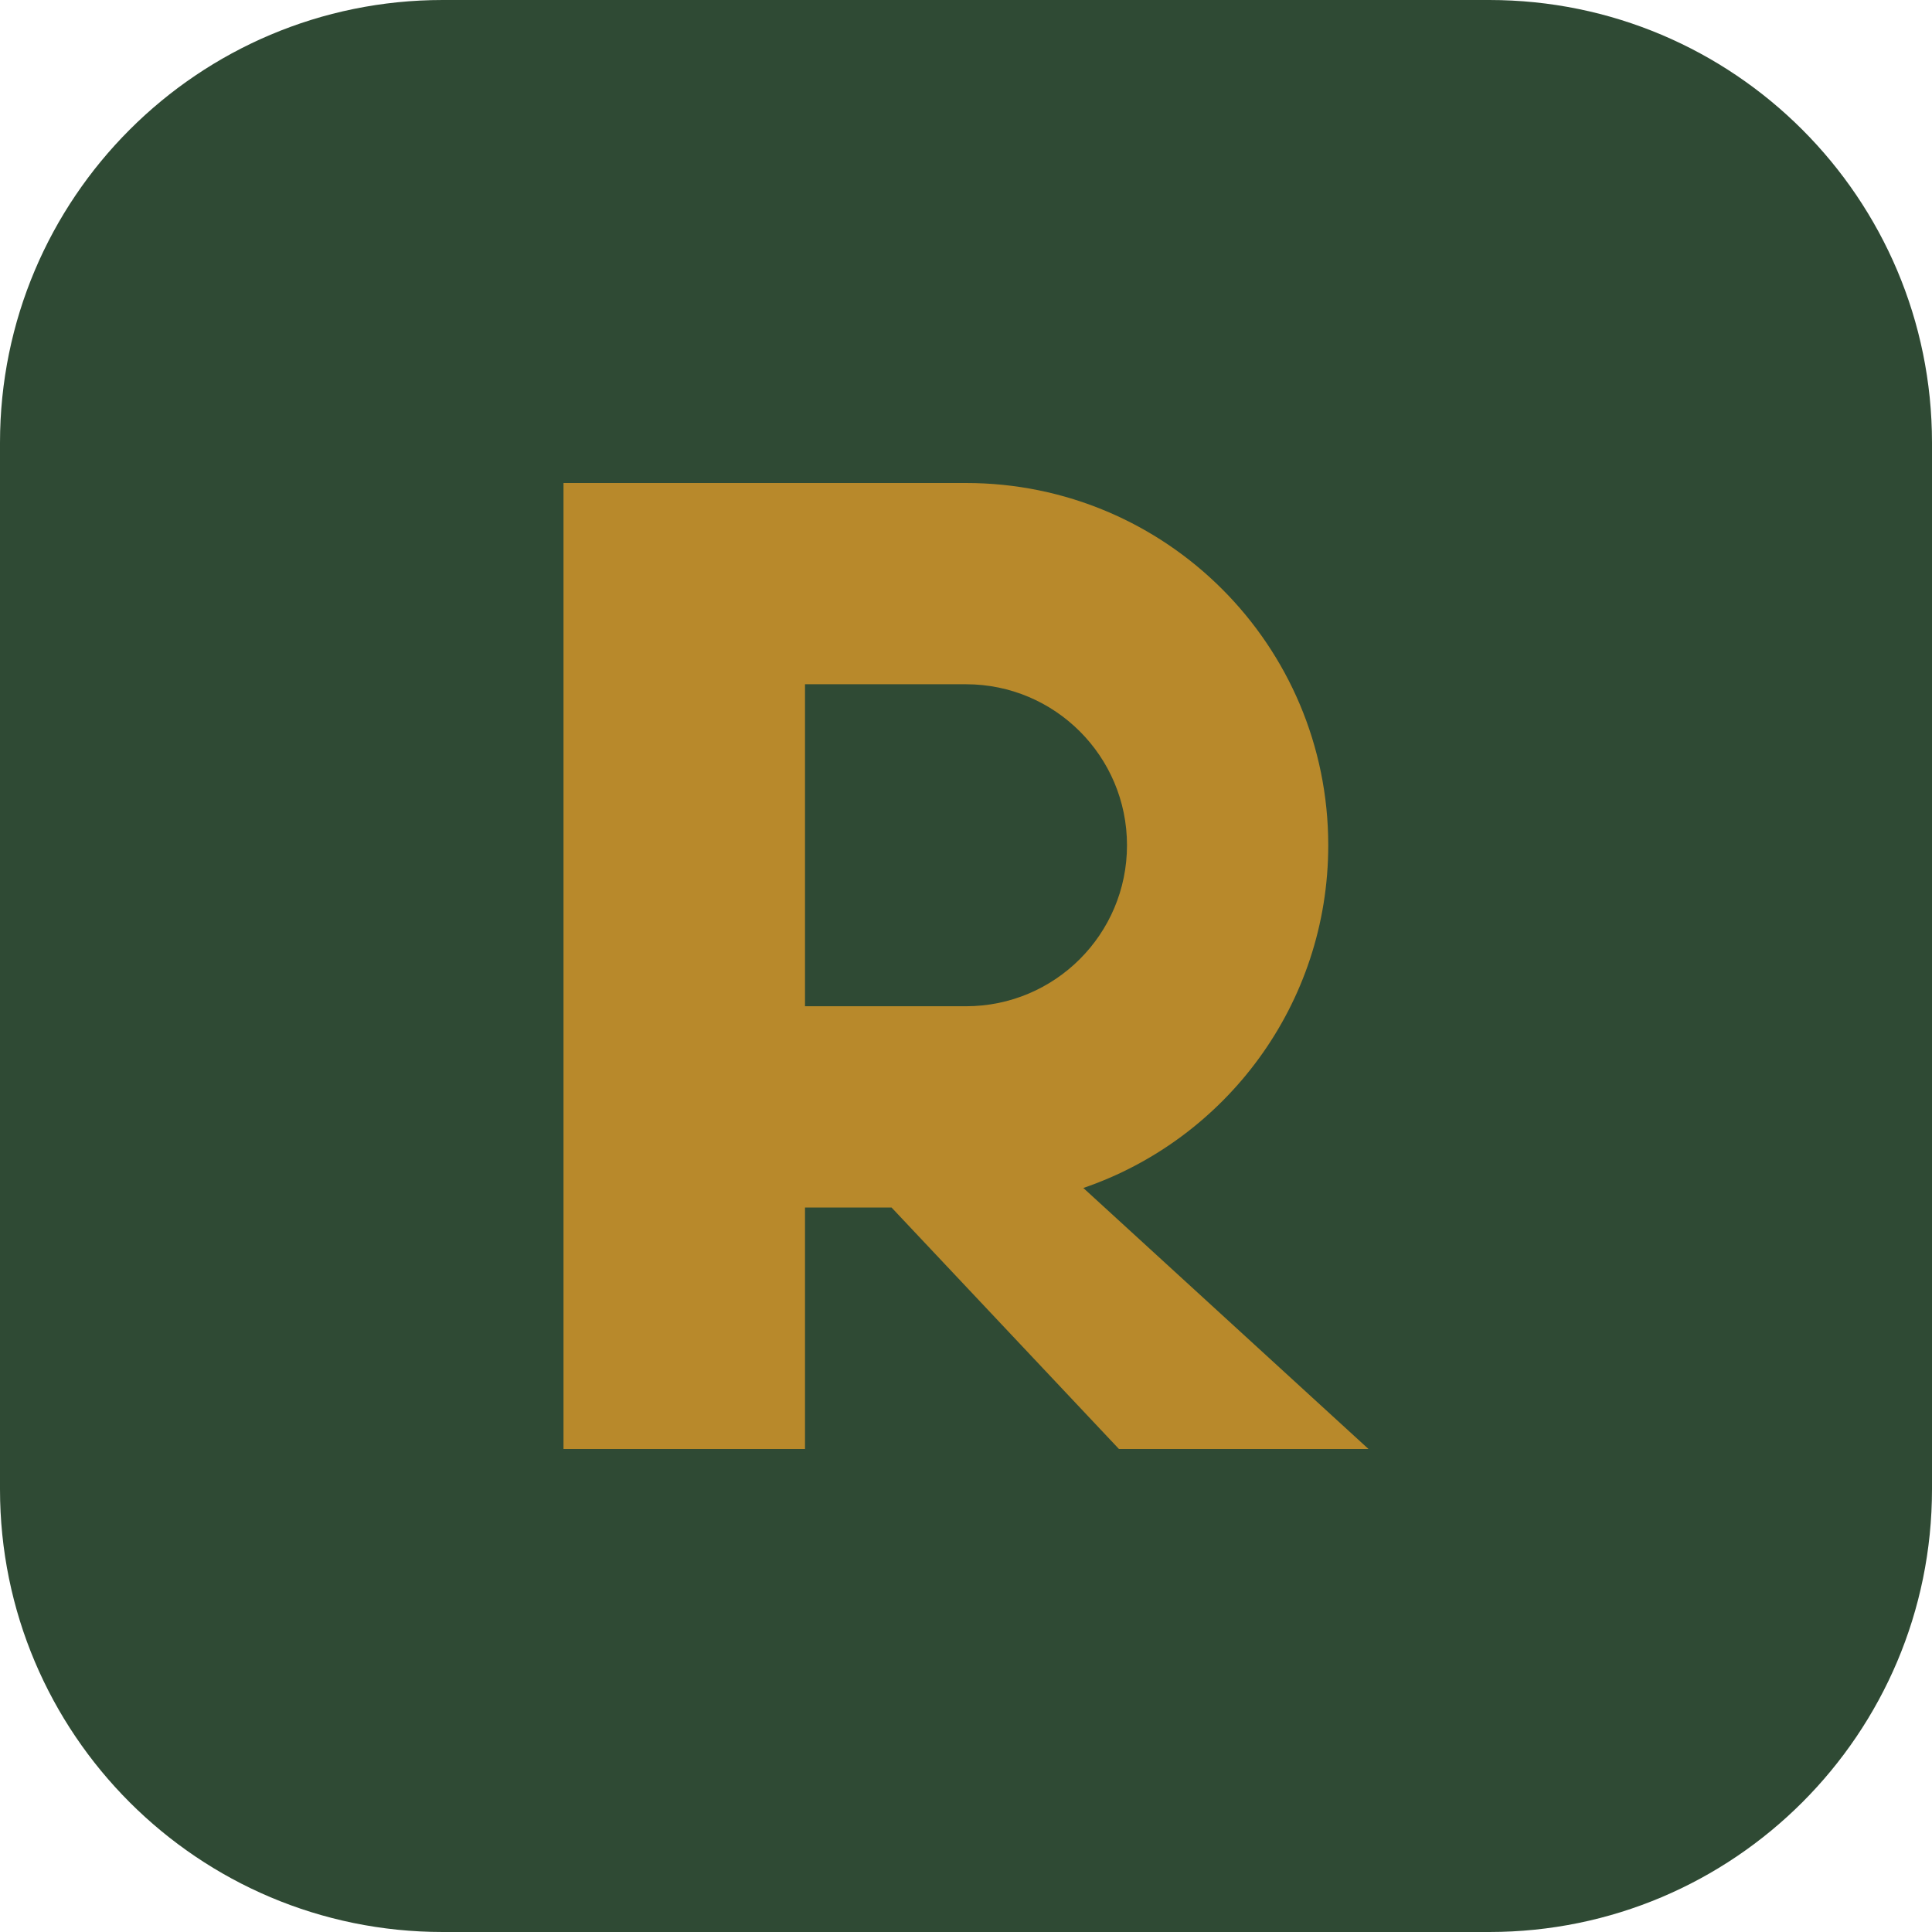
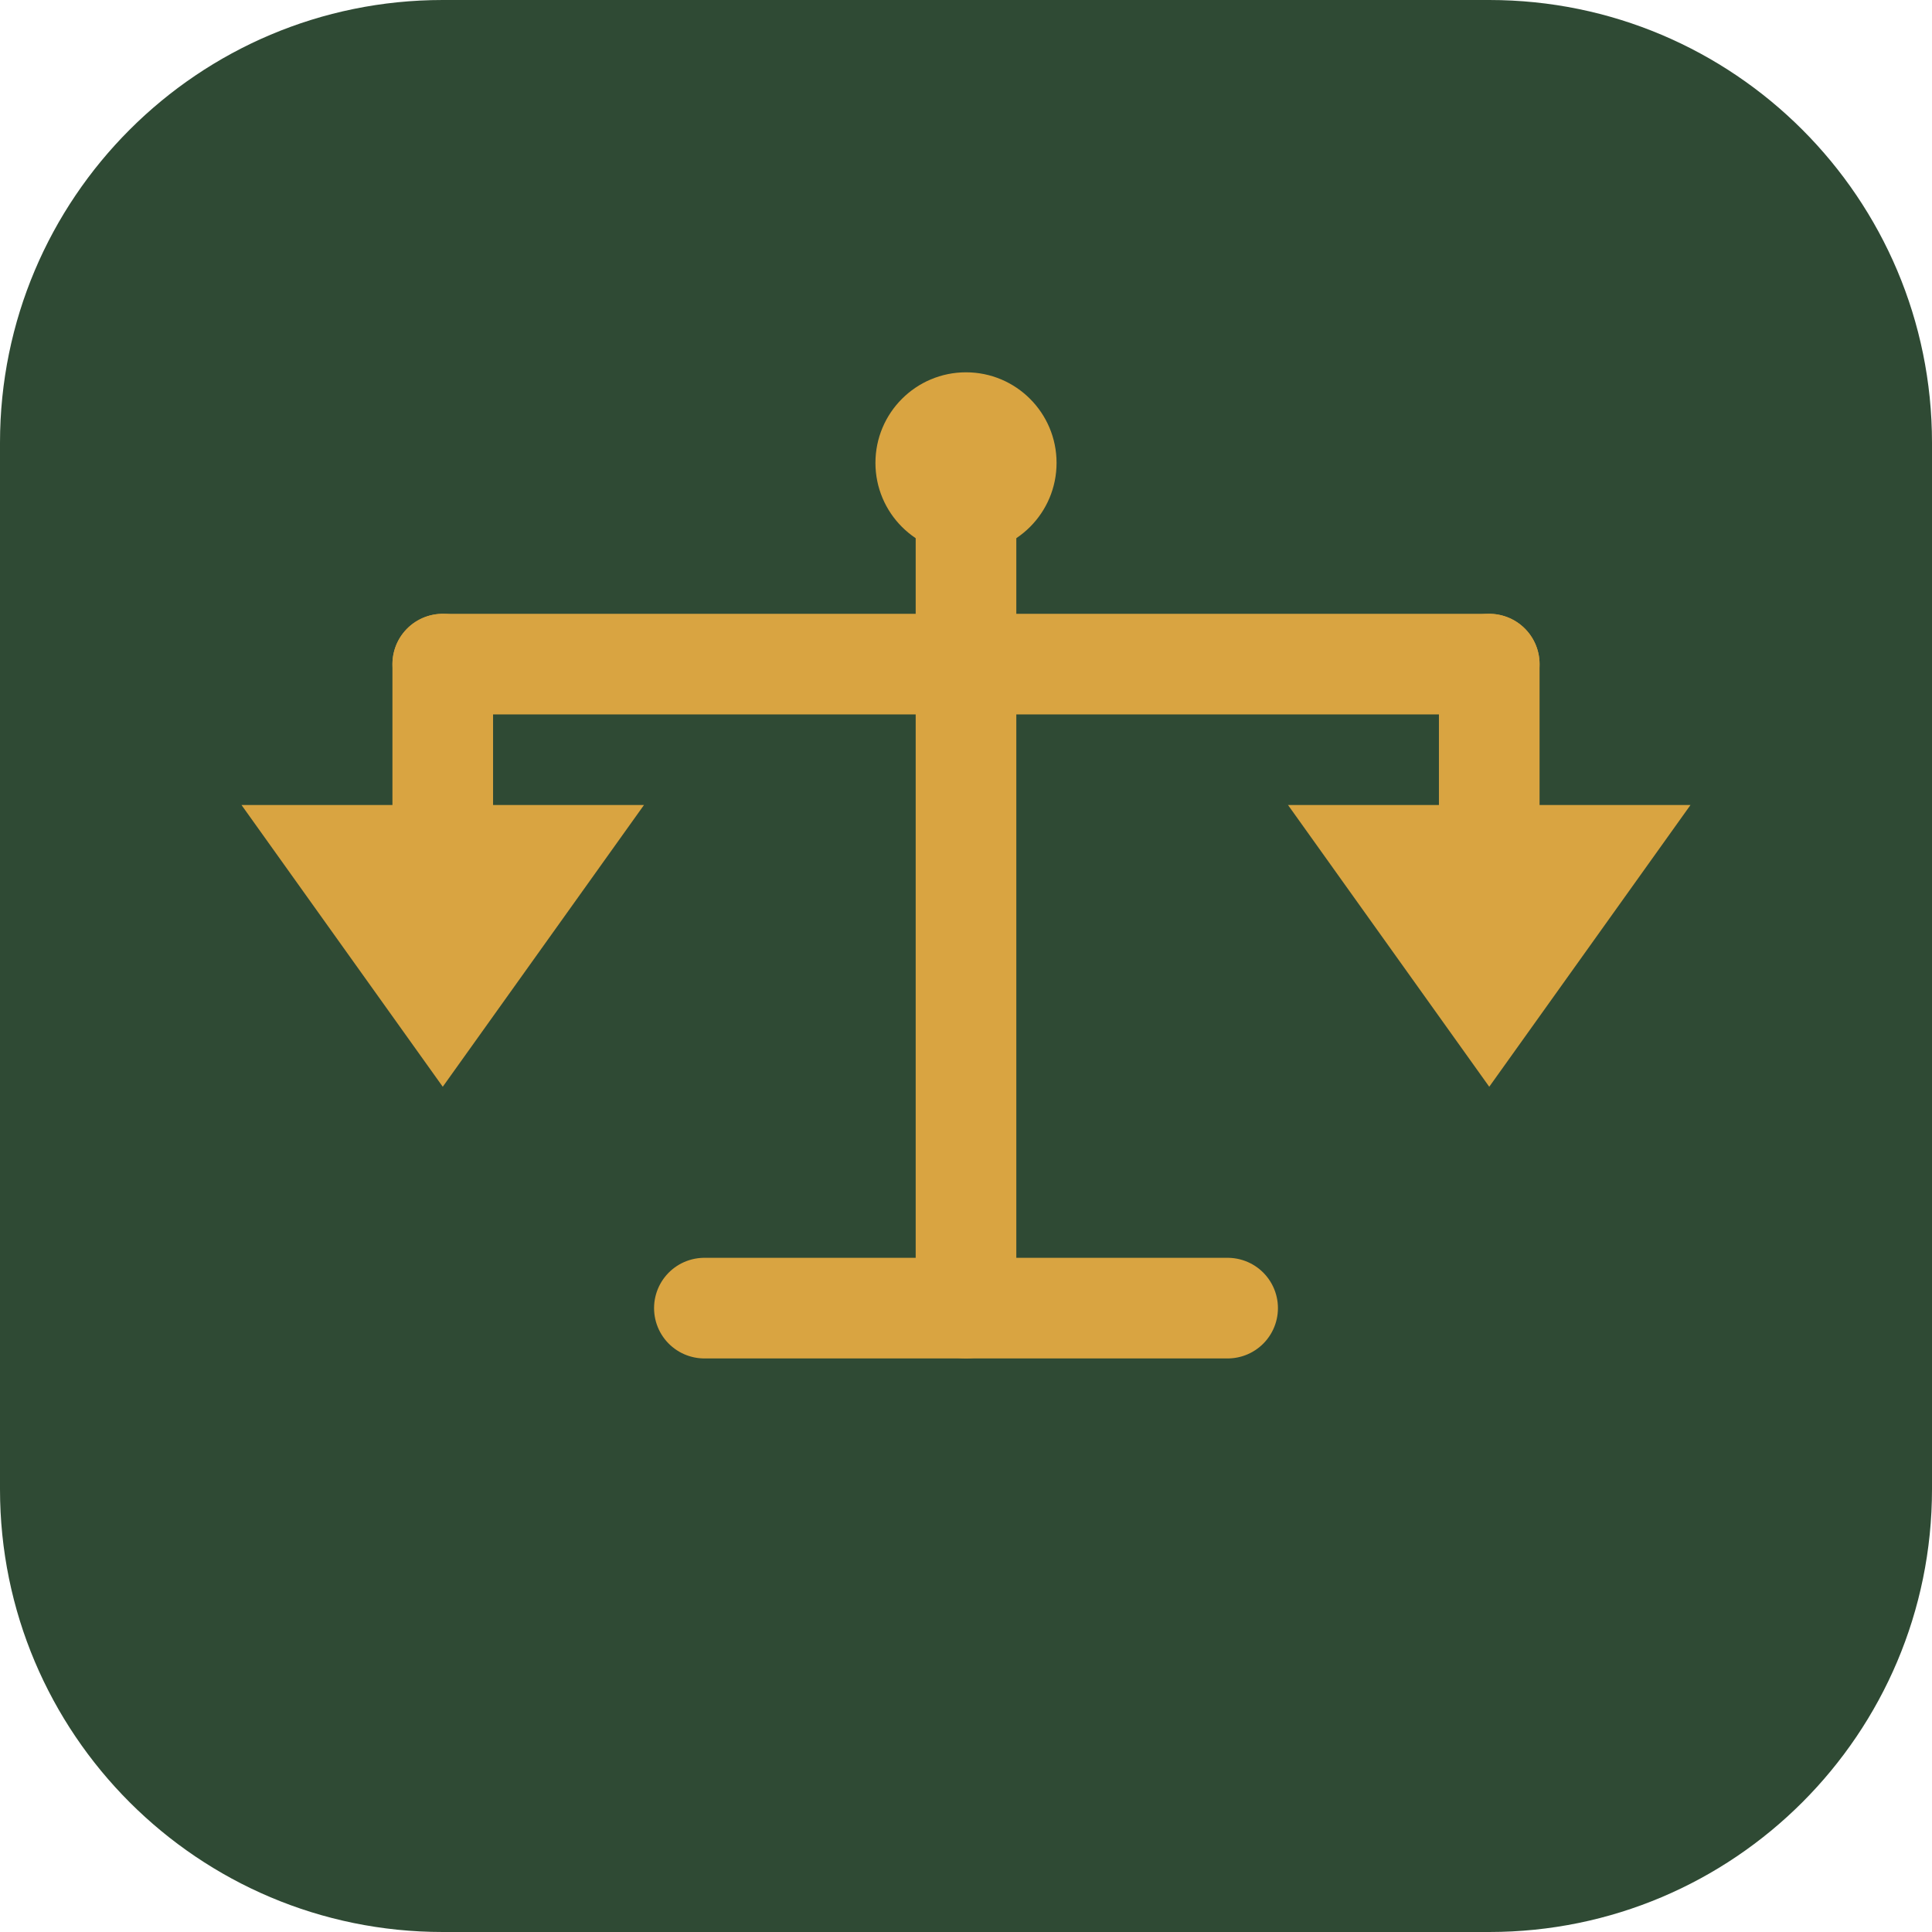
<svg xmlns="http://www.w3.org/2000/svg" viewBox="0 0 96 96" width="96" height="96">
  <rect width="96" height="96" rx="22" fill="#2F4A34" />
-   <path d="M28 24h20c9.94 0 18 8.06 18 18 0 7.9-5.09 14.61-12.17 17.03L68 72H55.6L44.3 60H40v12H28V24zm12 10v16h8a8 8 0 0 0 0-16h-8z" fill="#B8892B" />
+   <g stroke="#D9A441" stroke-width="5" stroke-linecap="round" fill="none">
+     <path d="M48 25v40" />
+     <path d="M22 33h52" />
+     <path d="M35 65h26" />
+     <path d="M22 33v7" />
+     <path d="M74 33v7" />
+   </g>
+   <path d="M12 40h20L22 54z" fill="#D9A441" />
+   <path d="M64 40h20L74 54z" fill="#D9A441" />
+   <circle cx="48" cy="23" r="4.5" fill="#D9A441" />
</svg>
